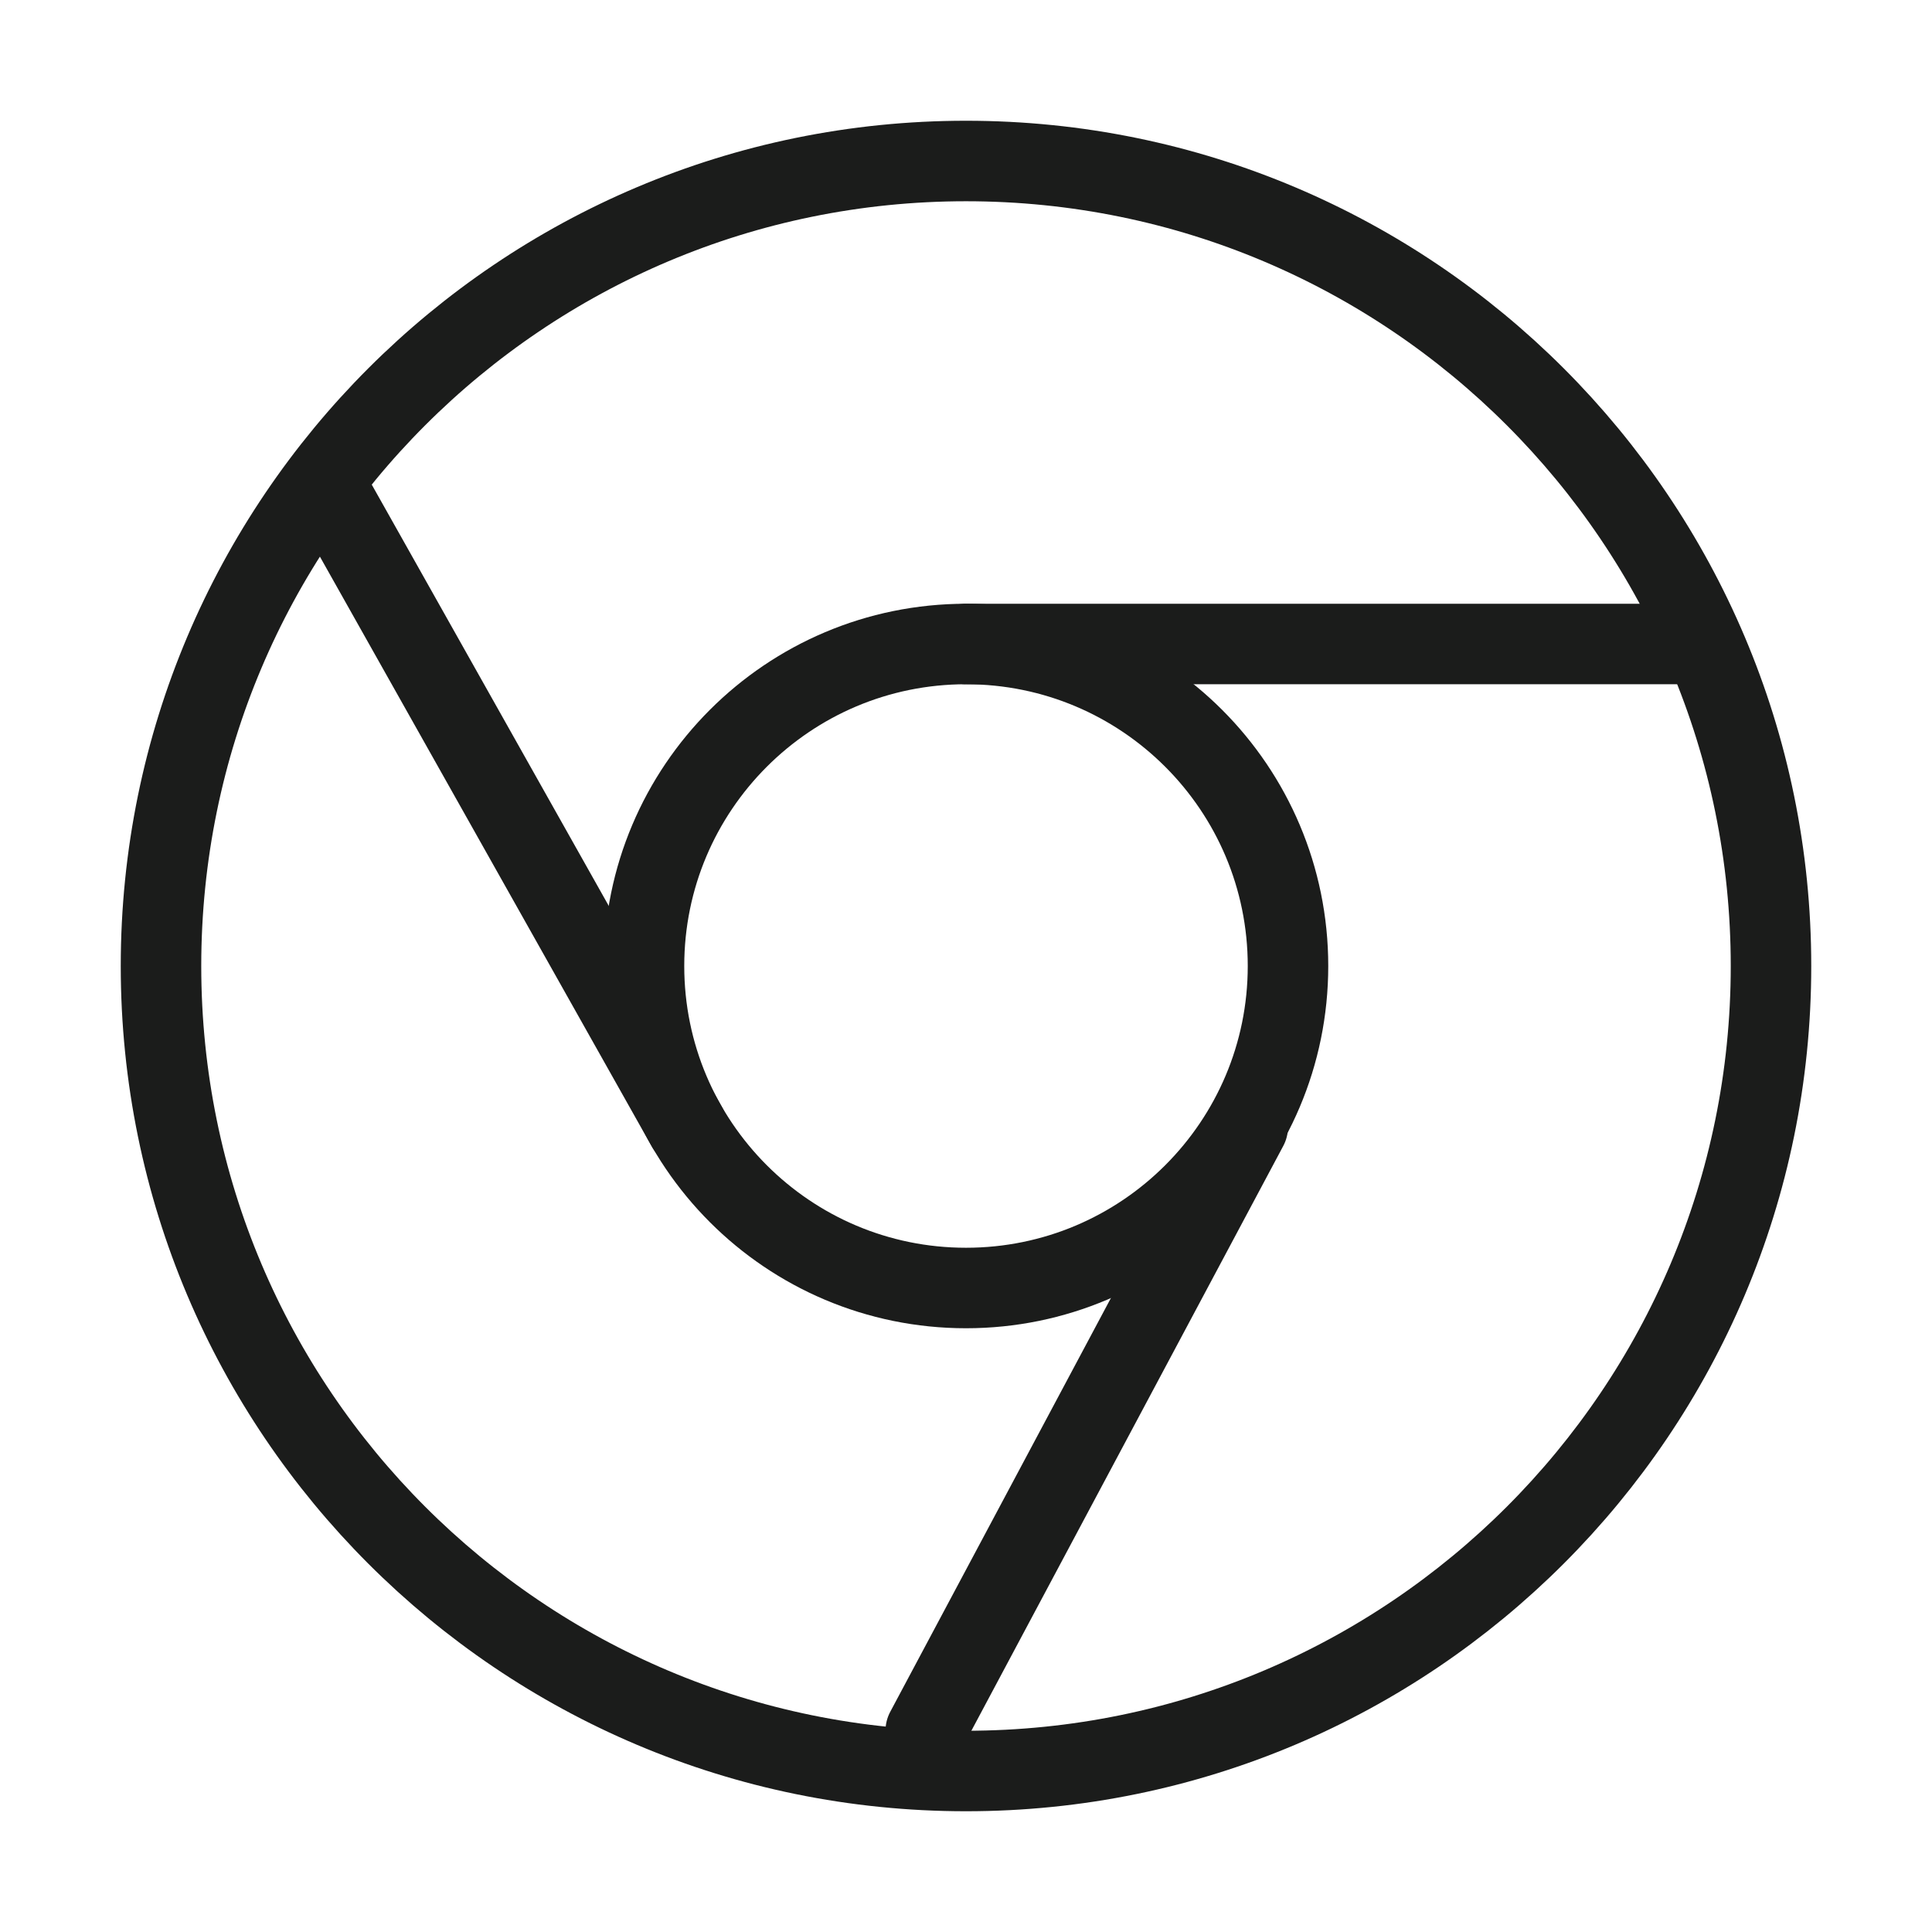
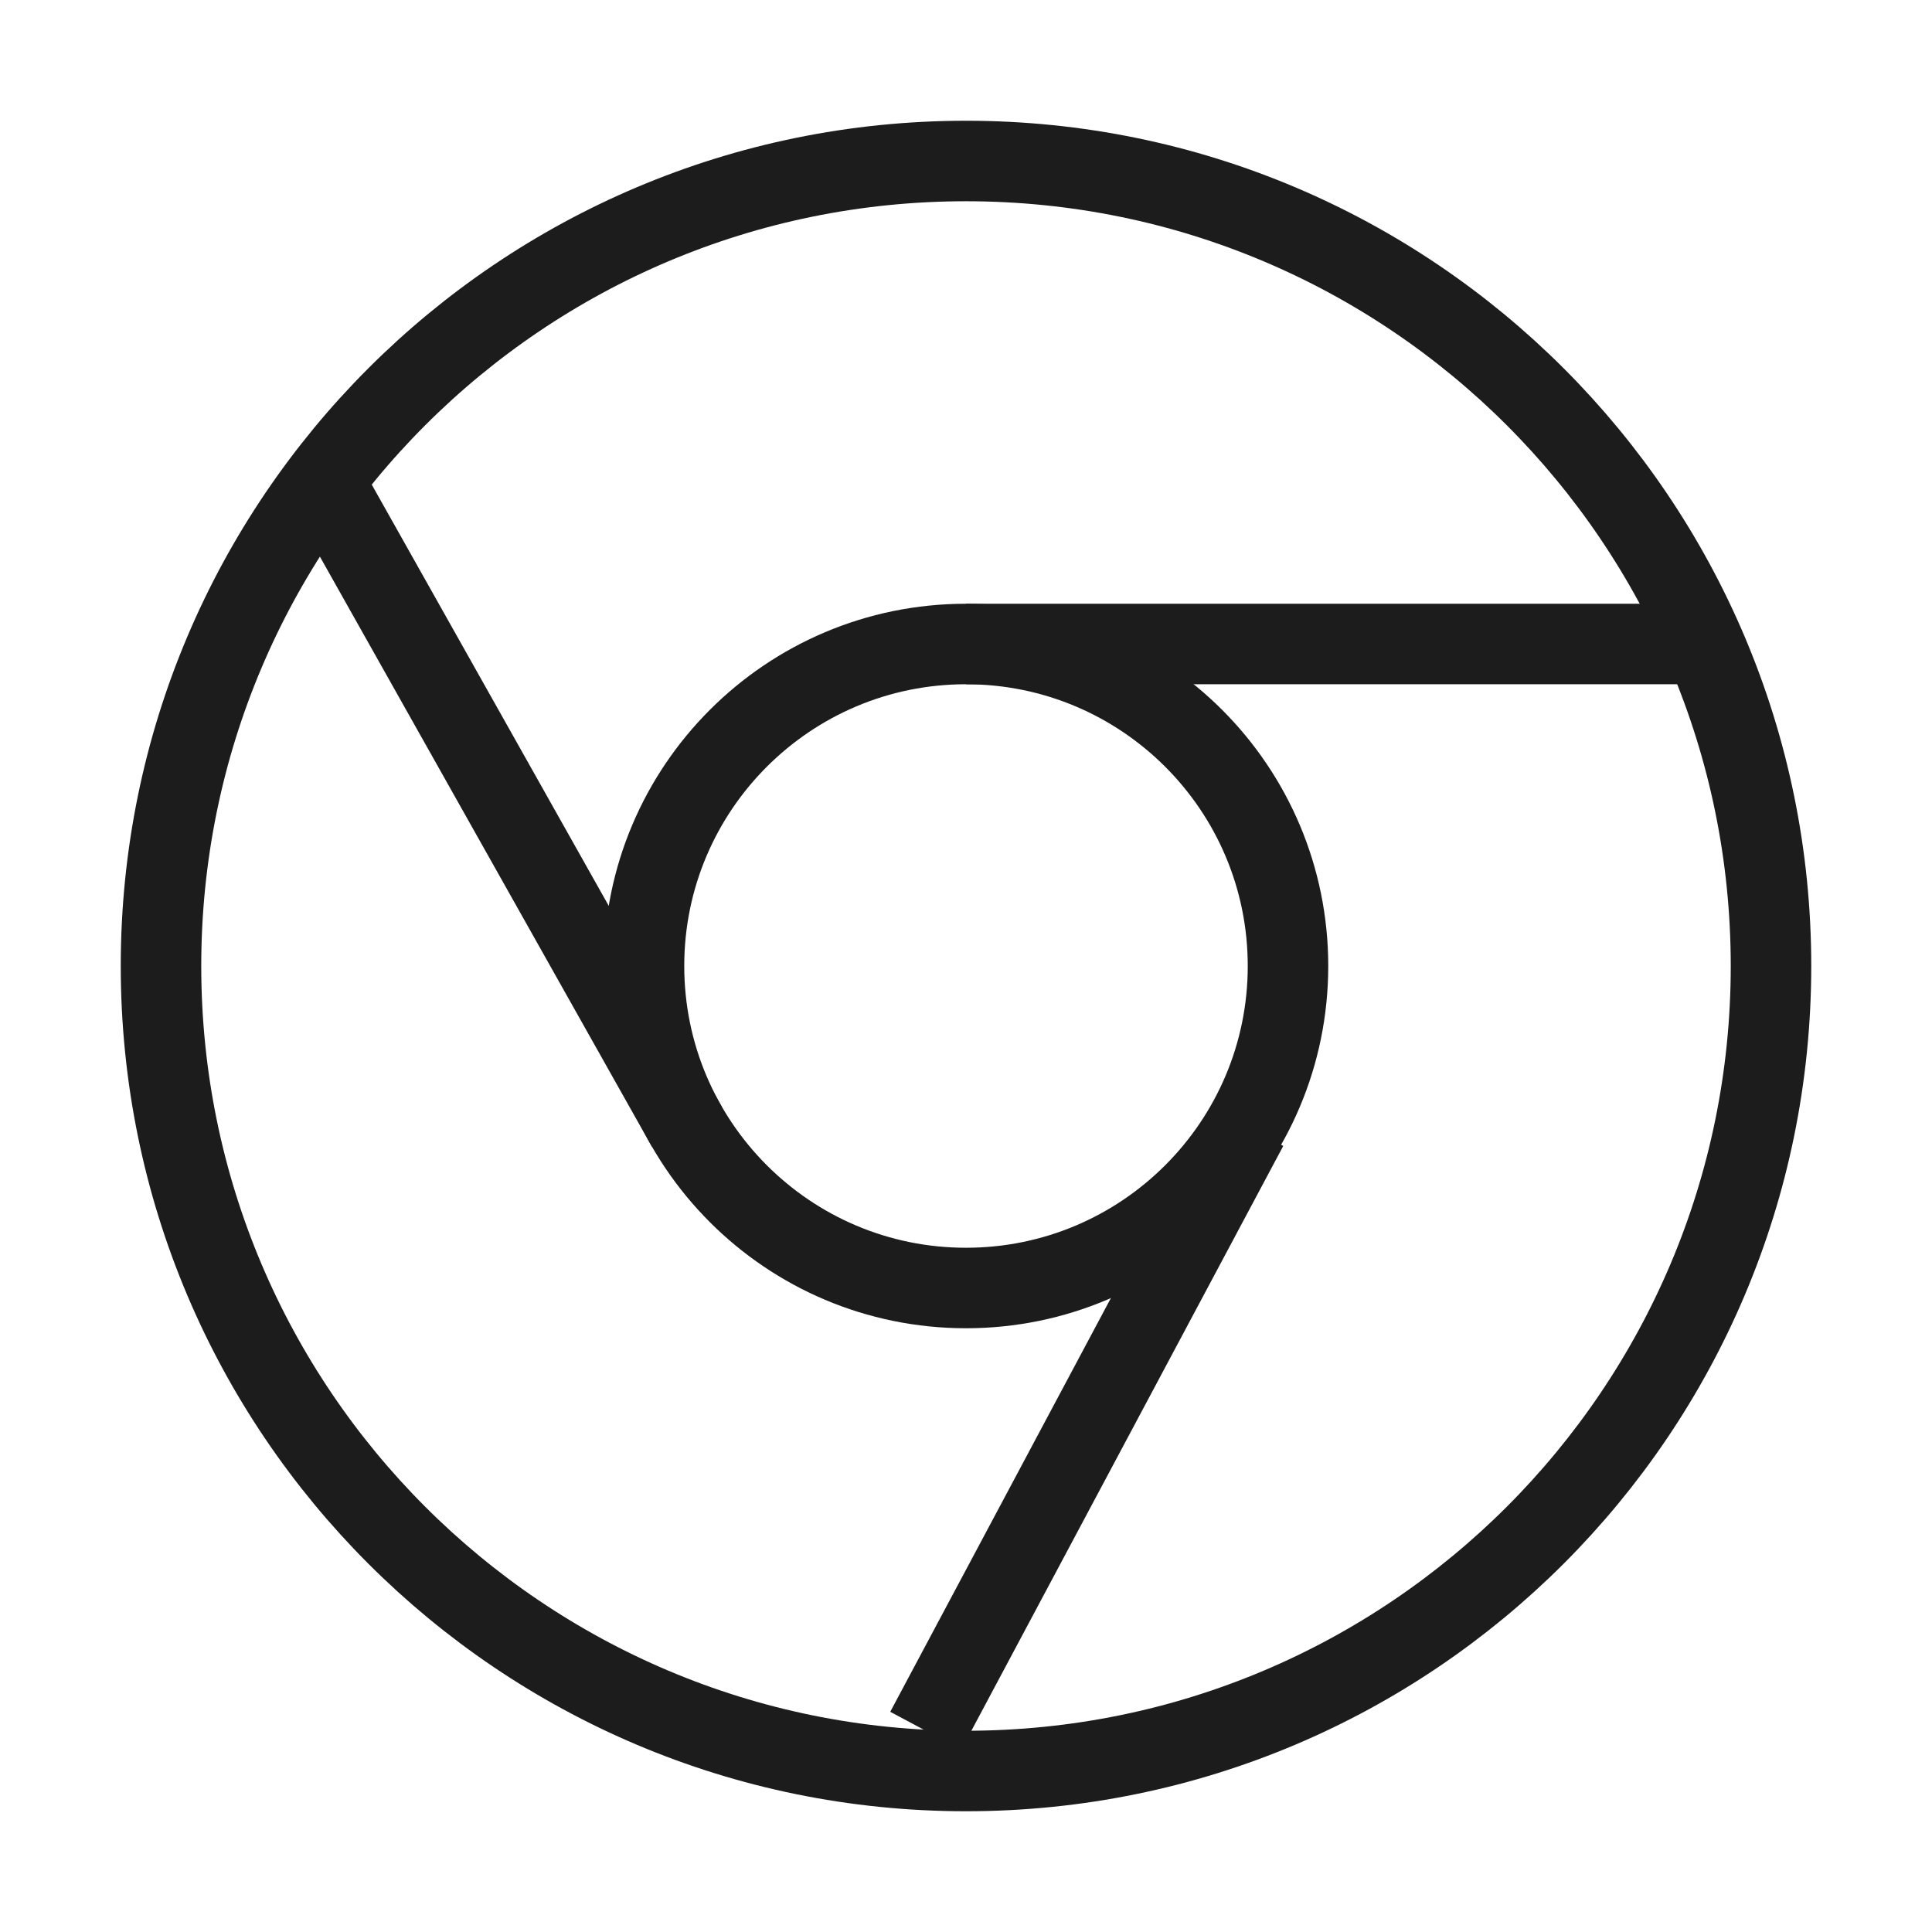
<svg xmlns="http://www.w3.org/2000/svg" width="24" height="24" viewBox="0 0 24 24" fill="none">
  <path d="M12 22C17.523 22 22 17.523 22 12C22 6.477 17.523 2 12 2C6.477 2 2 6.477 2 12C2 17.523 6.477 22 12 22Z" stroke="#1B1C1B" strokeWidth="1.5" />
  <path d="M12 16C14.209 16 16 14.209 16 12C16 9.791 14.209 8 12 8C9.791 8 8 9.791 8 12C8 14.209 9.791 16 12 16Z" stroke="#1B1C1B" strokeWidth="1.5" />
-   <path d="M8.534 14L4.033 6" stroke="#1B1C1B" strokeWidth="1.5" stroke-linecap="round" />
-   <path d="M11.5 21.5L15.5 14" stroke="#1B1C1B" strokeWidth="1.5" stroke-linecap="round" />
-   <path d="M12 8H21" stroke="#1B1C1B" strokeWidth="1.5" stroke-linecap="round" />
+   <path d="M8.534 14L4.033 6" stroke="#1B1C1B" strokeWidth="1.5" strokeLinecap="round" />
+   <path d="M11.5 21.5L15.5 14" stroke="#1B1C1B" strokeWidth="1.5" strokeLinecap="round" />
+   <path d="M12 8H21" stroke="#1B1C1B" strokeWidth="1.5" strokeLinecap="round" />
</svg>
